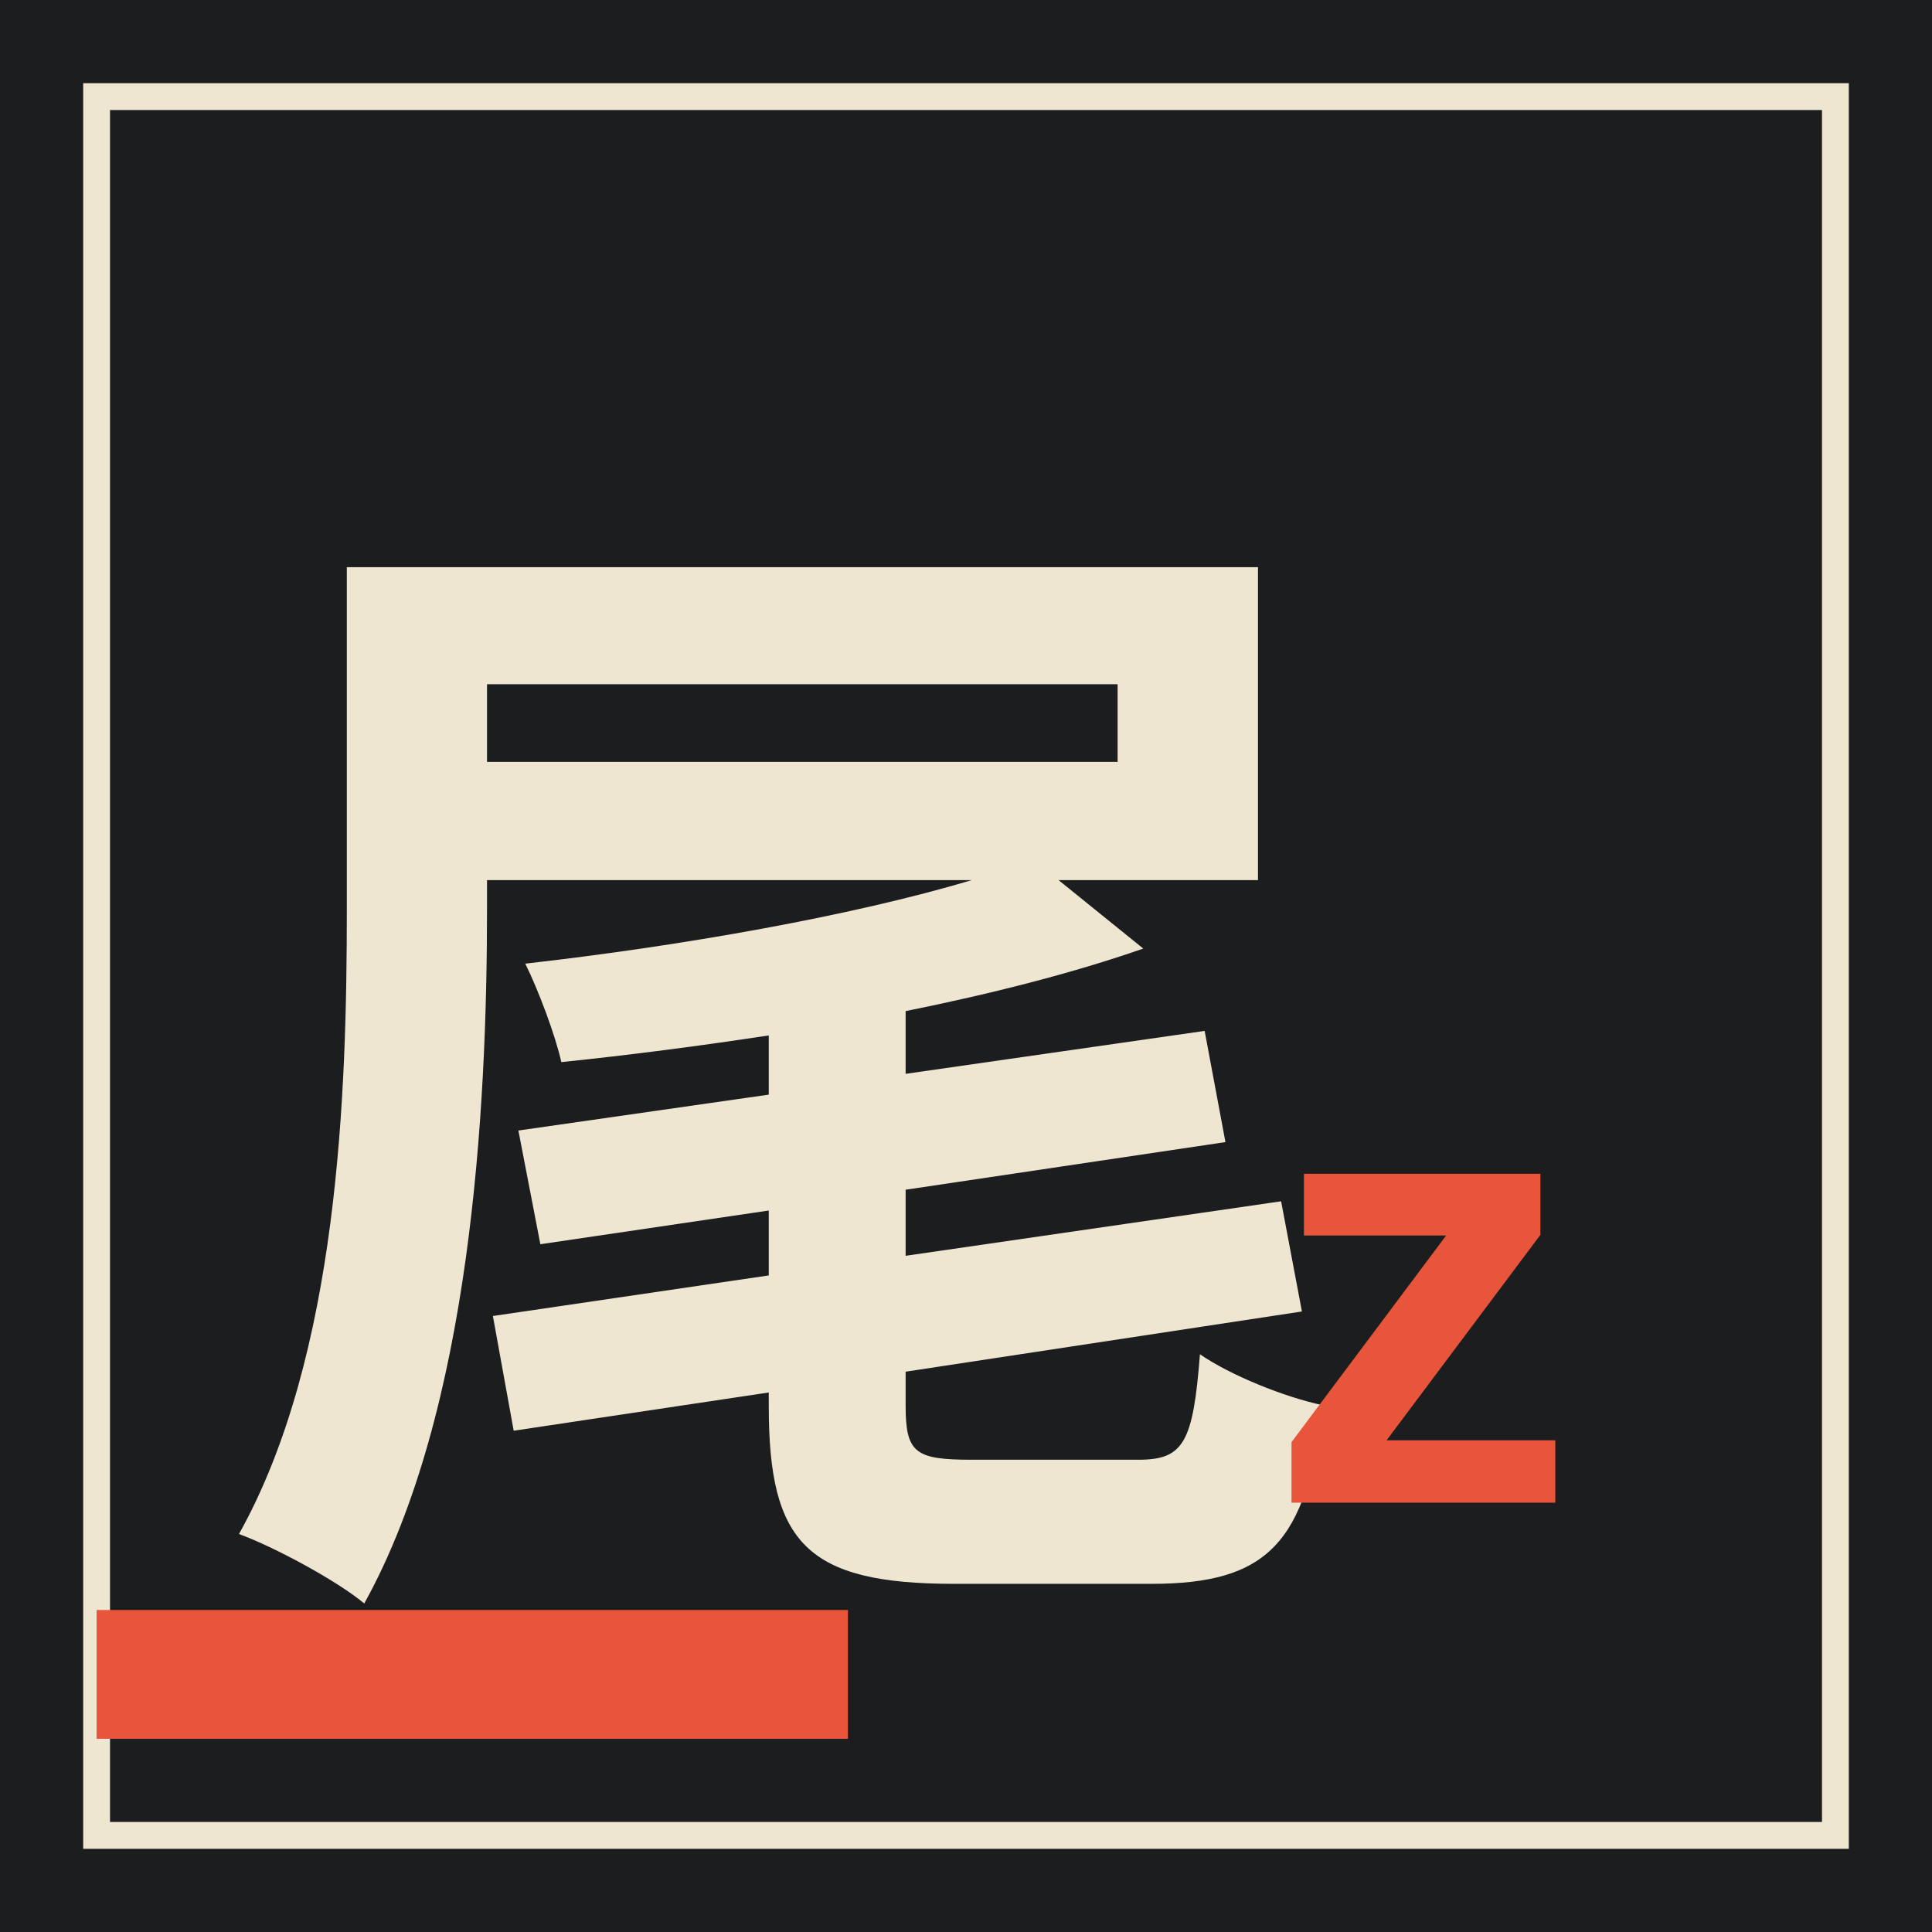
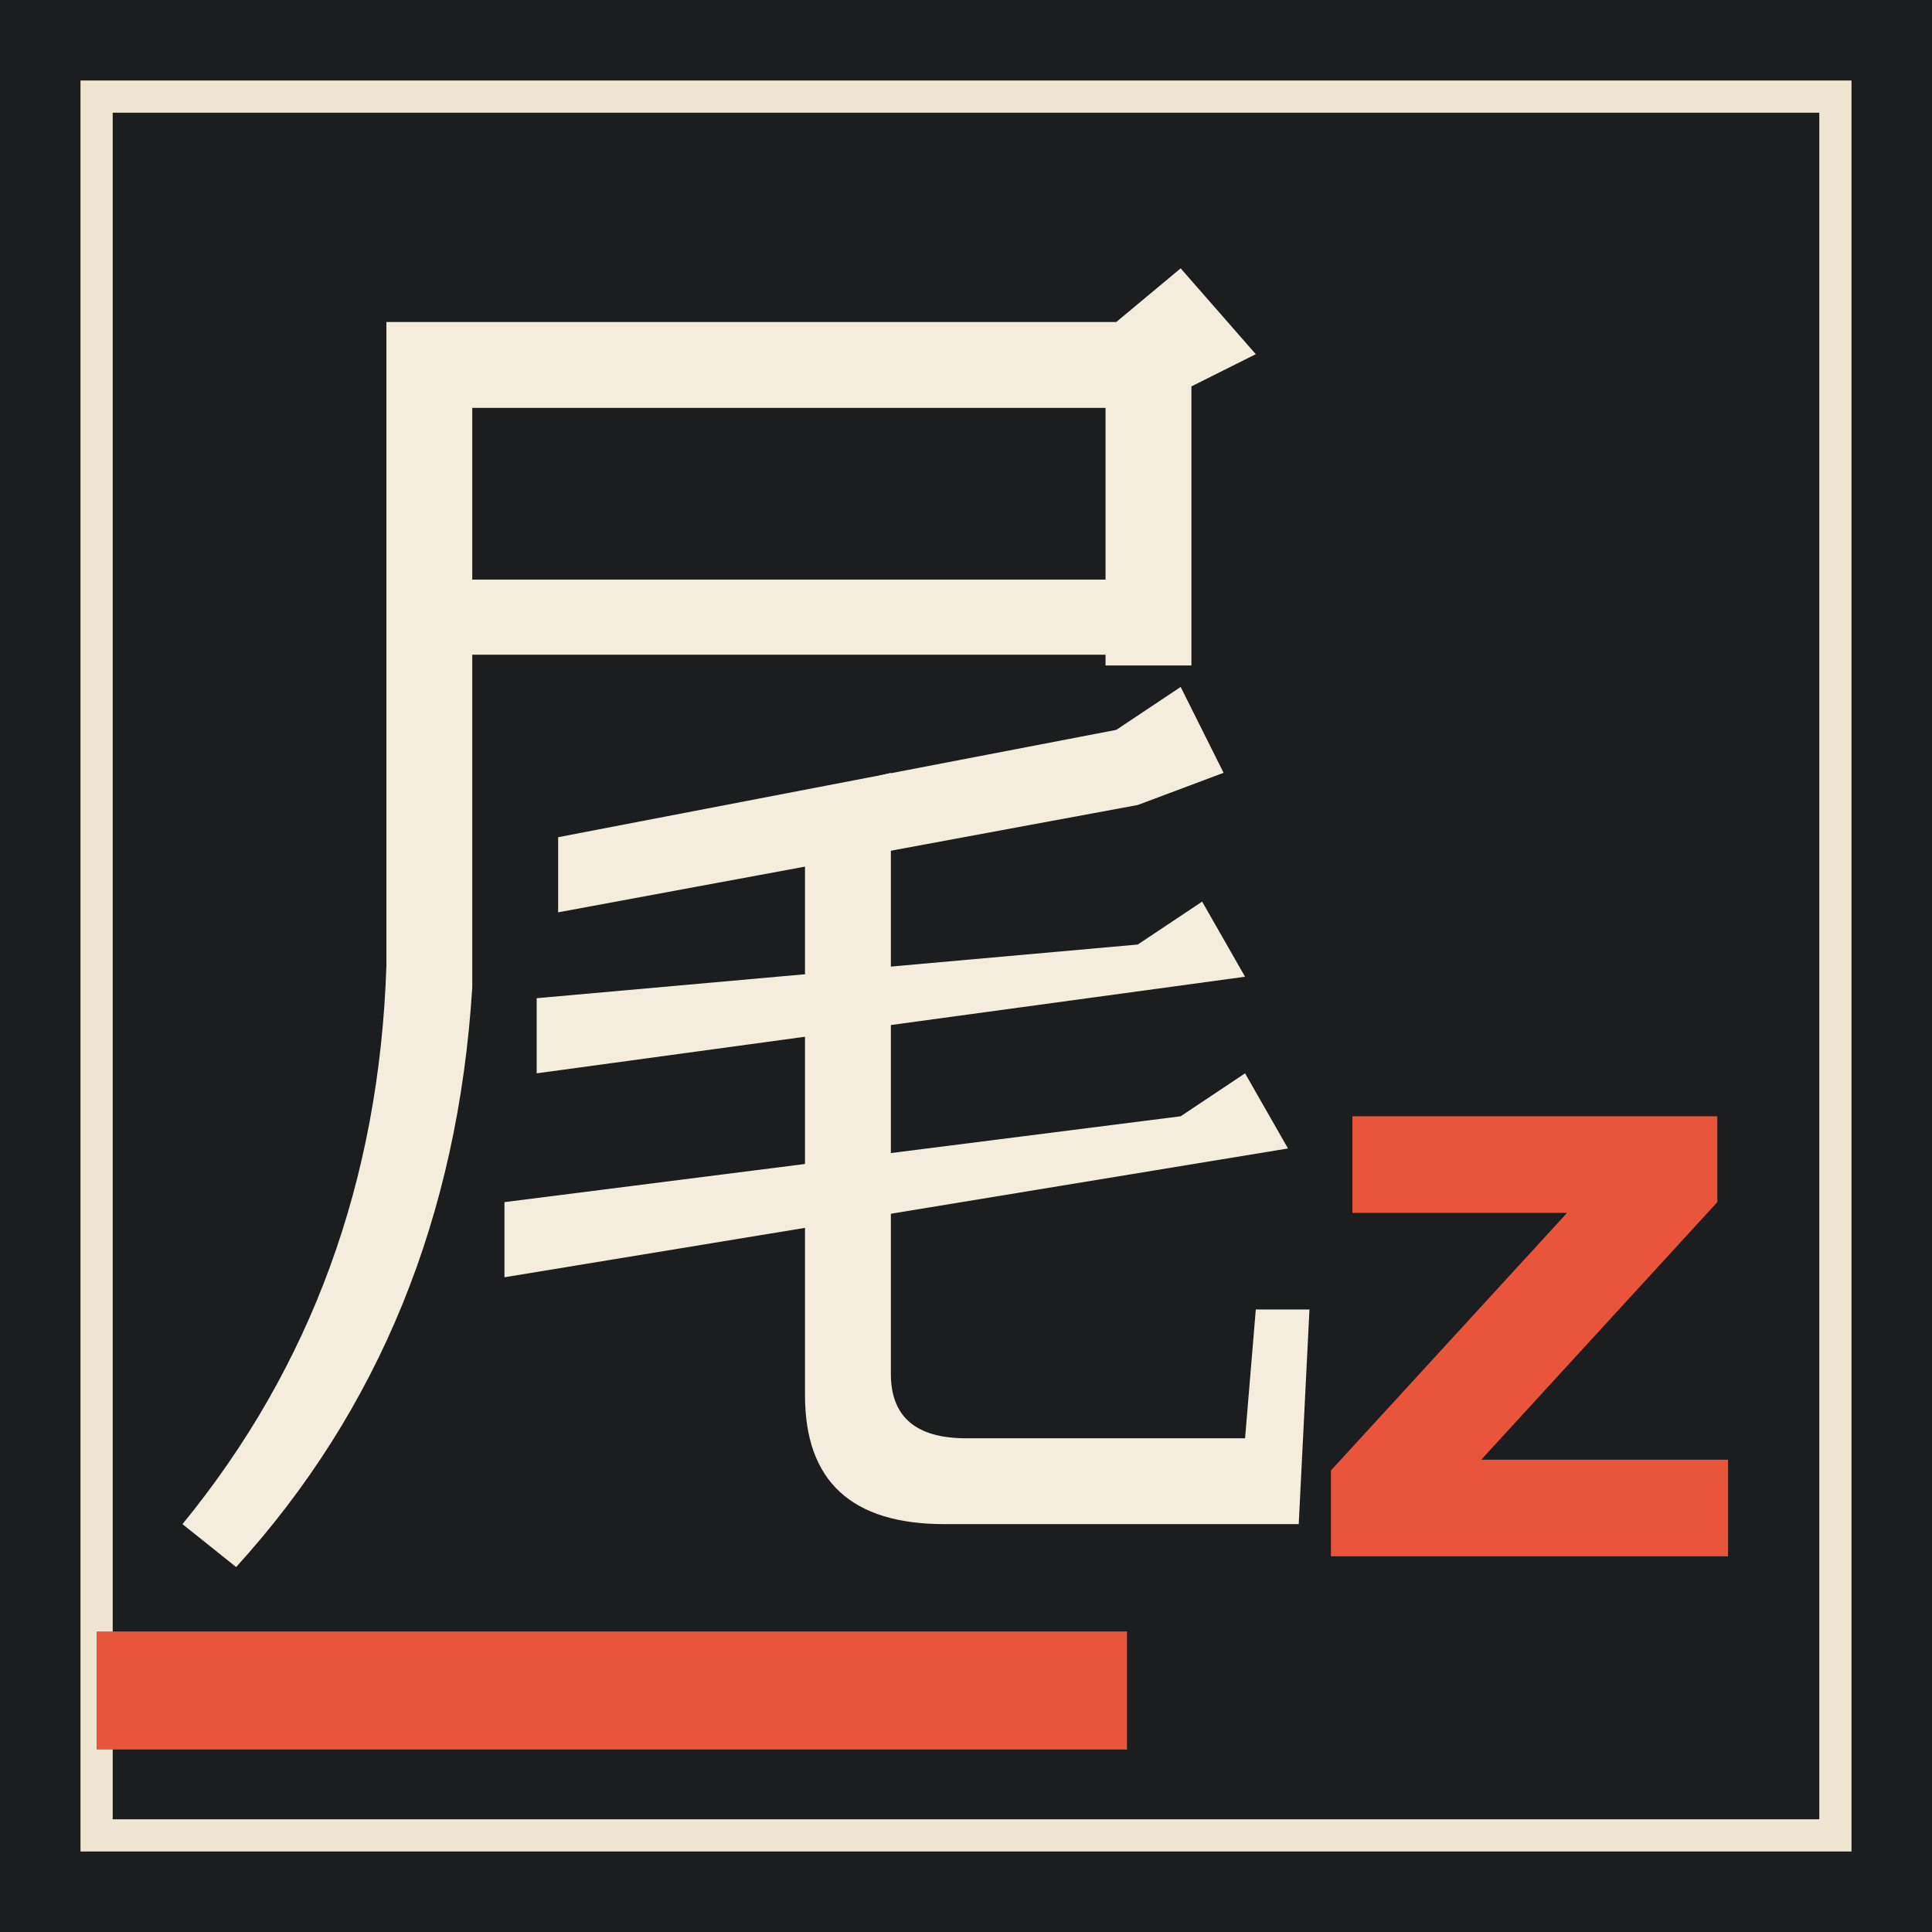
<svg xmlns="http://www.w3.org/2000/svg" viewBox="0 0 180 180">
  <rect width="180" height="180" fill="#1b1d1f" />
-   <rect x="9" y="9" width="162" height="162" fill="none" stroke="#efe6d2" stroke-width="2.5" />
-   <text x="20" y="140" font-family="'Noto Serif JP','Yu Mincho','Hiragino Mincho ProN',serif" font-size="108" font-weight="700" fill="#efe6d2">尾</text>
-   <text x="118" y="140" font-family="Arial,Helvetica,sans-serif" font-size="58" font-weight="900" fill="#e8553a">z</text>
-   <rect x="9" y="150" width="70" height="12" fill="#e8553a" />
+   <rect x="9" y="9" width="162" height="162" fill="none" stroke="#efe6d2" stroke-width="3" />
+   <g fill="#f4ecdc">
+     <path d="M36 30 L104 30 L110 25 L117 33 L111 36 L111 62 L103 62 L103 38 L44 38 L44 54 L103 54 L103 61 L44 61 L44 92 Q42 124 22 146 L17 142 Q35 120 36 90 Z" />
+     <path d="M52 78 L104 68 L110 64 L114 72 L106 75 L52 85 Z" />
+     <path d="M50 93 L106 88 L112 84 L116 91 L50 100 Z" />
+     <path d="M47 112 L110 104 L116 100 L120 107 L47 119 Z" />
+     <path d="M75 74 L83 72 L83 128 Q83 134 90 134 L116 134 L117 122 L122 122 L121 142 L88 142 Q75 142 75 130 Z" />
+   </g>
+   <path d="M126 104 L160 104 L160 112 L138 136 L161 136 L161 145 L124 145 L124 137 L146 113 L126 113 Z" fill="#e8553a" />
+   <rect x="9" y="152" width="96" height="11" fill="#e8553a" />
</svg>
